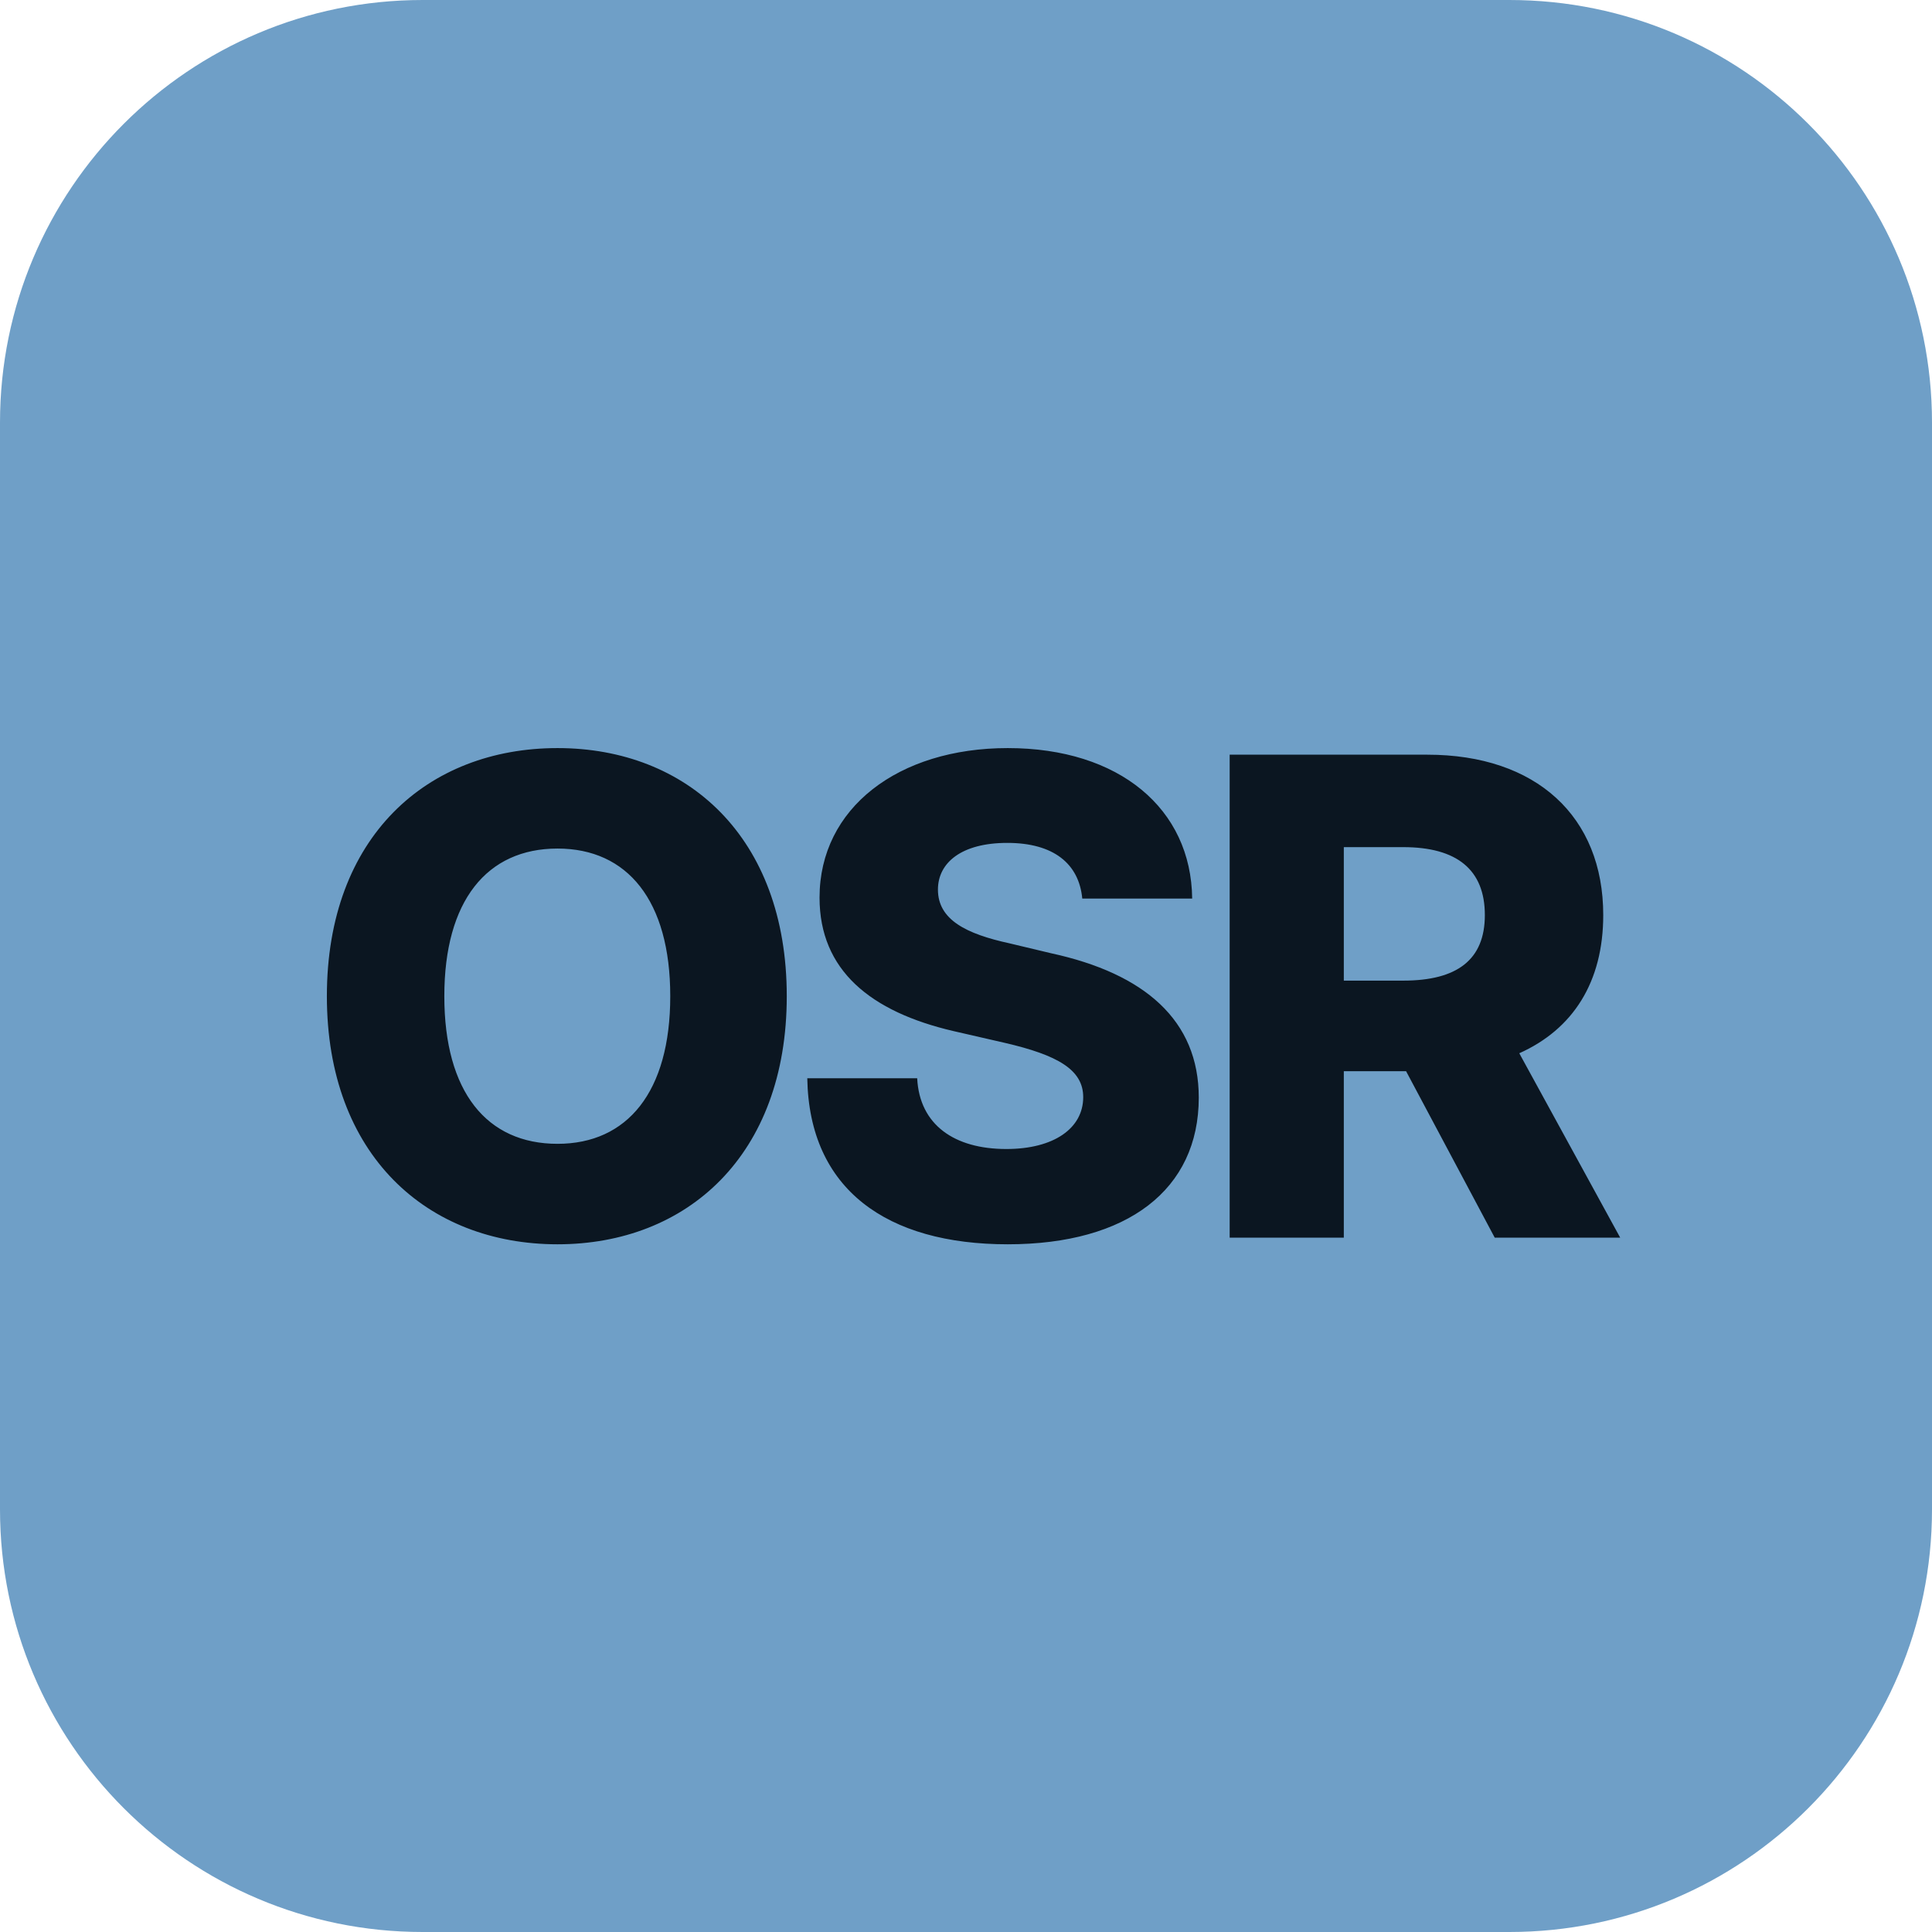
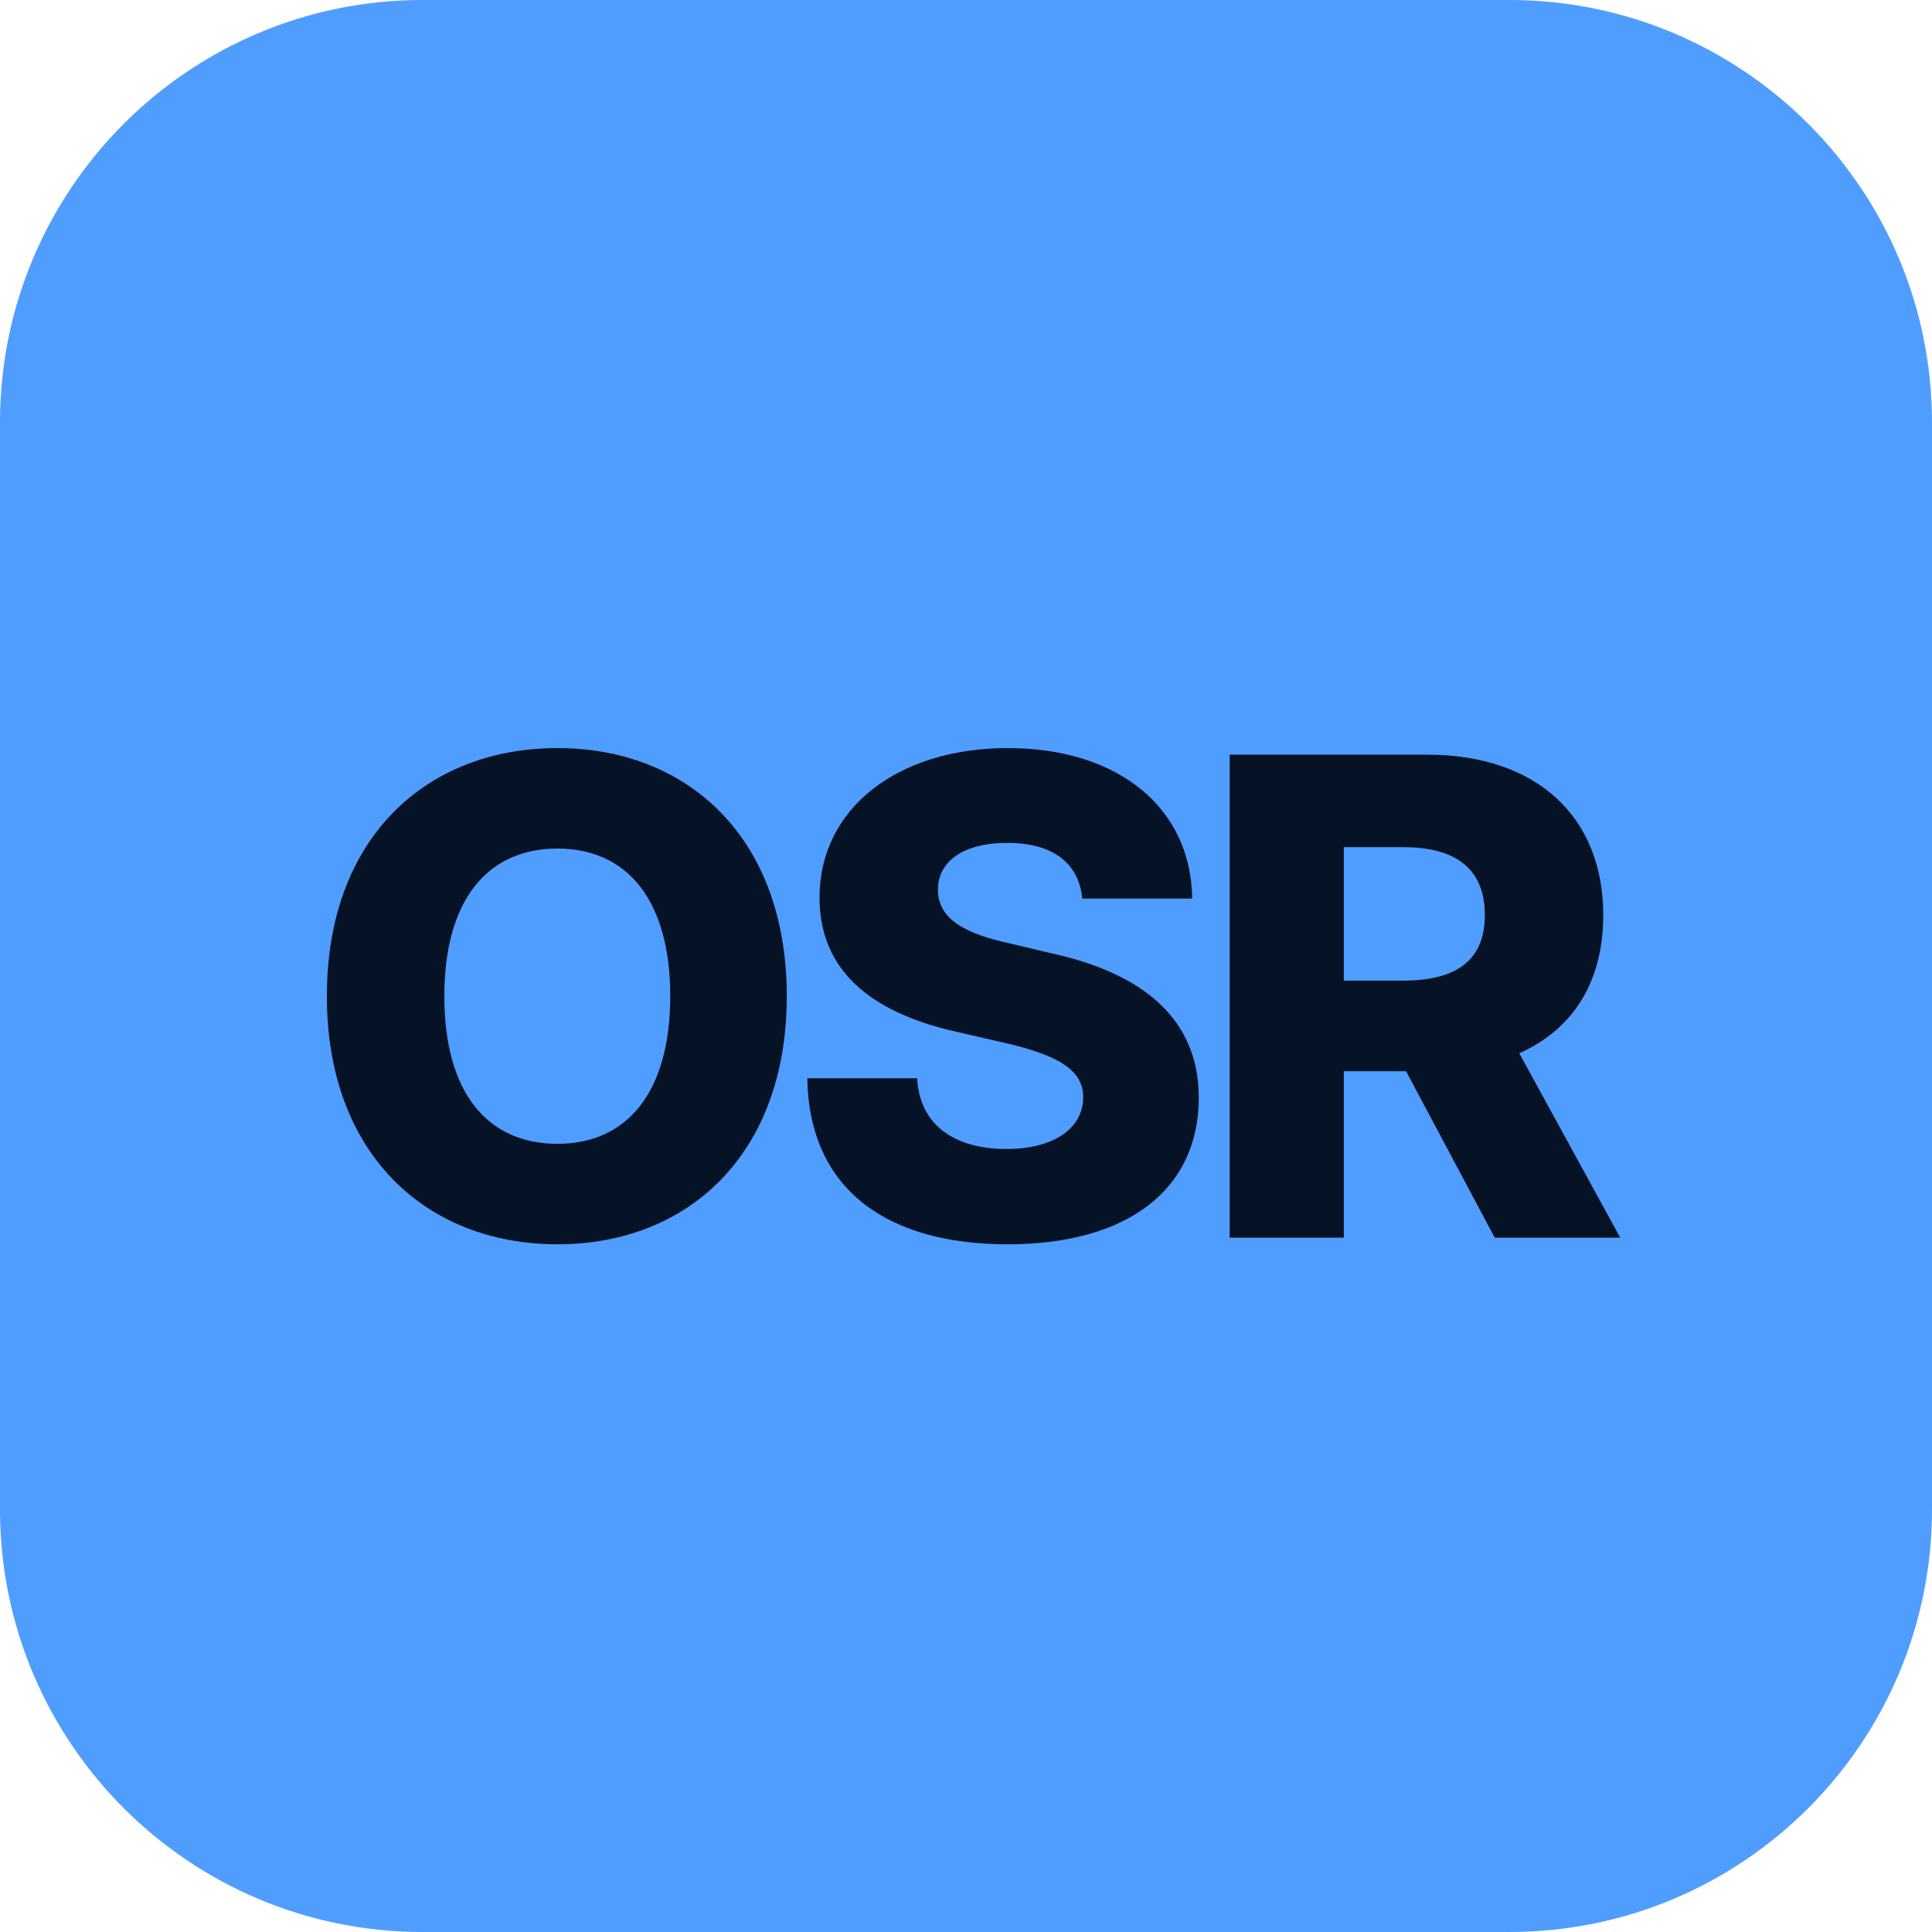
<svg xmlns="http://www.w3.org/2000/svg" viewBox="0 0 64 64" role="img" aria-label="Ofer's School of Rock Pro">
-   <rect width="64" height="64" rx="14" fill="#6f9fc7" />
-   <text x="32" y="41" text-anchor="middle" font-family="system-ui, -apple-system, 'Segoe UI', sans-serif" font-size="22" font-weight="800" letter-spacing="-1" fill="#0b1621">OSR</text>
+   <rect width="64" height="64" rx="14" fill="#4f9dff" />
+   <text x="32" y="41" text-anchor="middle" font-family="system-ui, -apple-system, 'Segoe UI', sans-serif" font-size="22" font-weight="800" letter-spacing="-1" fill="#061225">OSR</text>
</svg>
